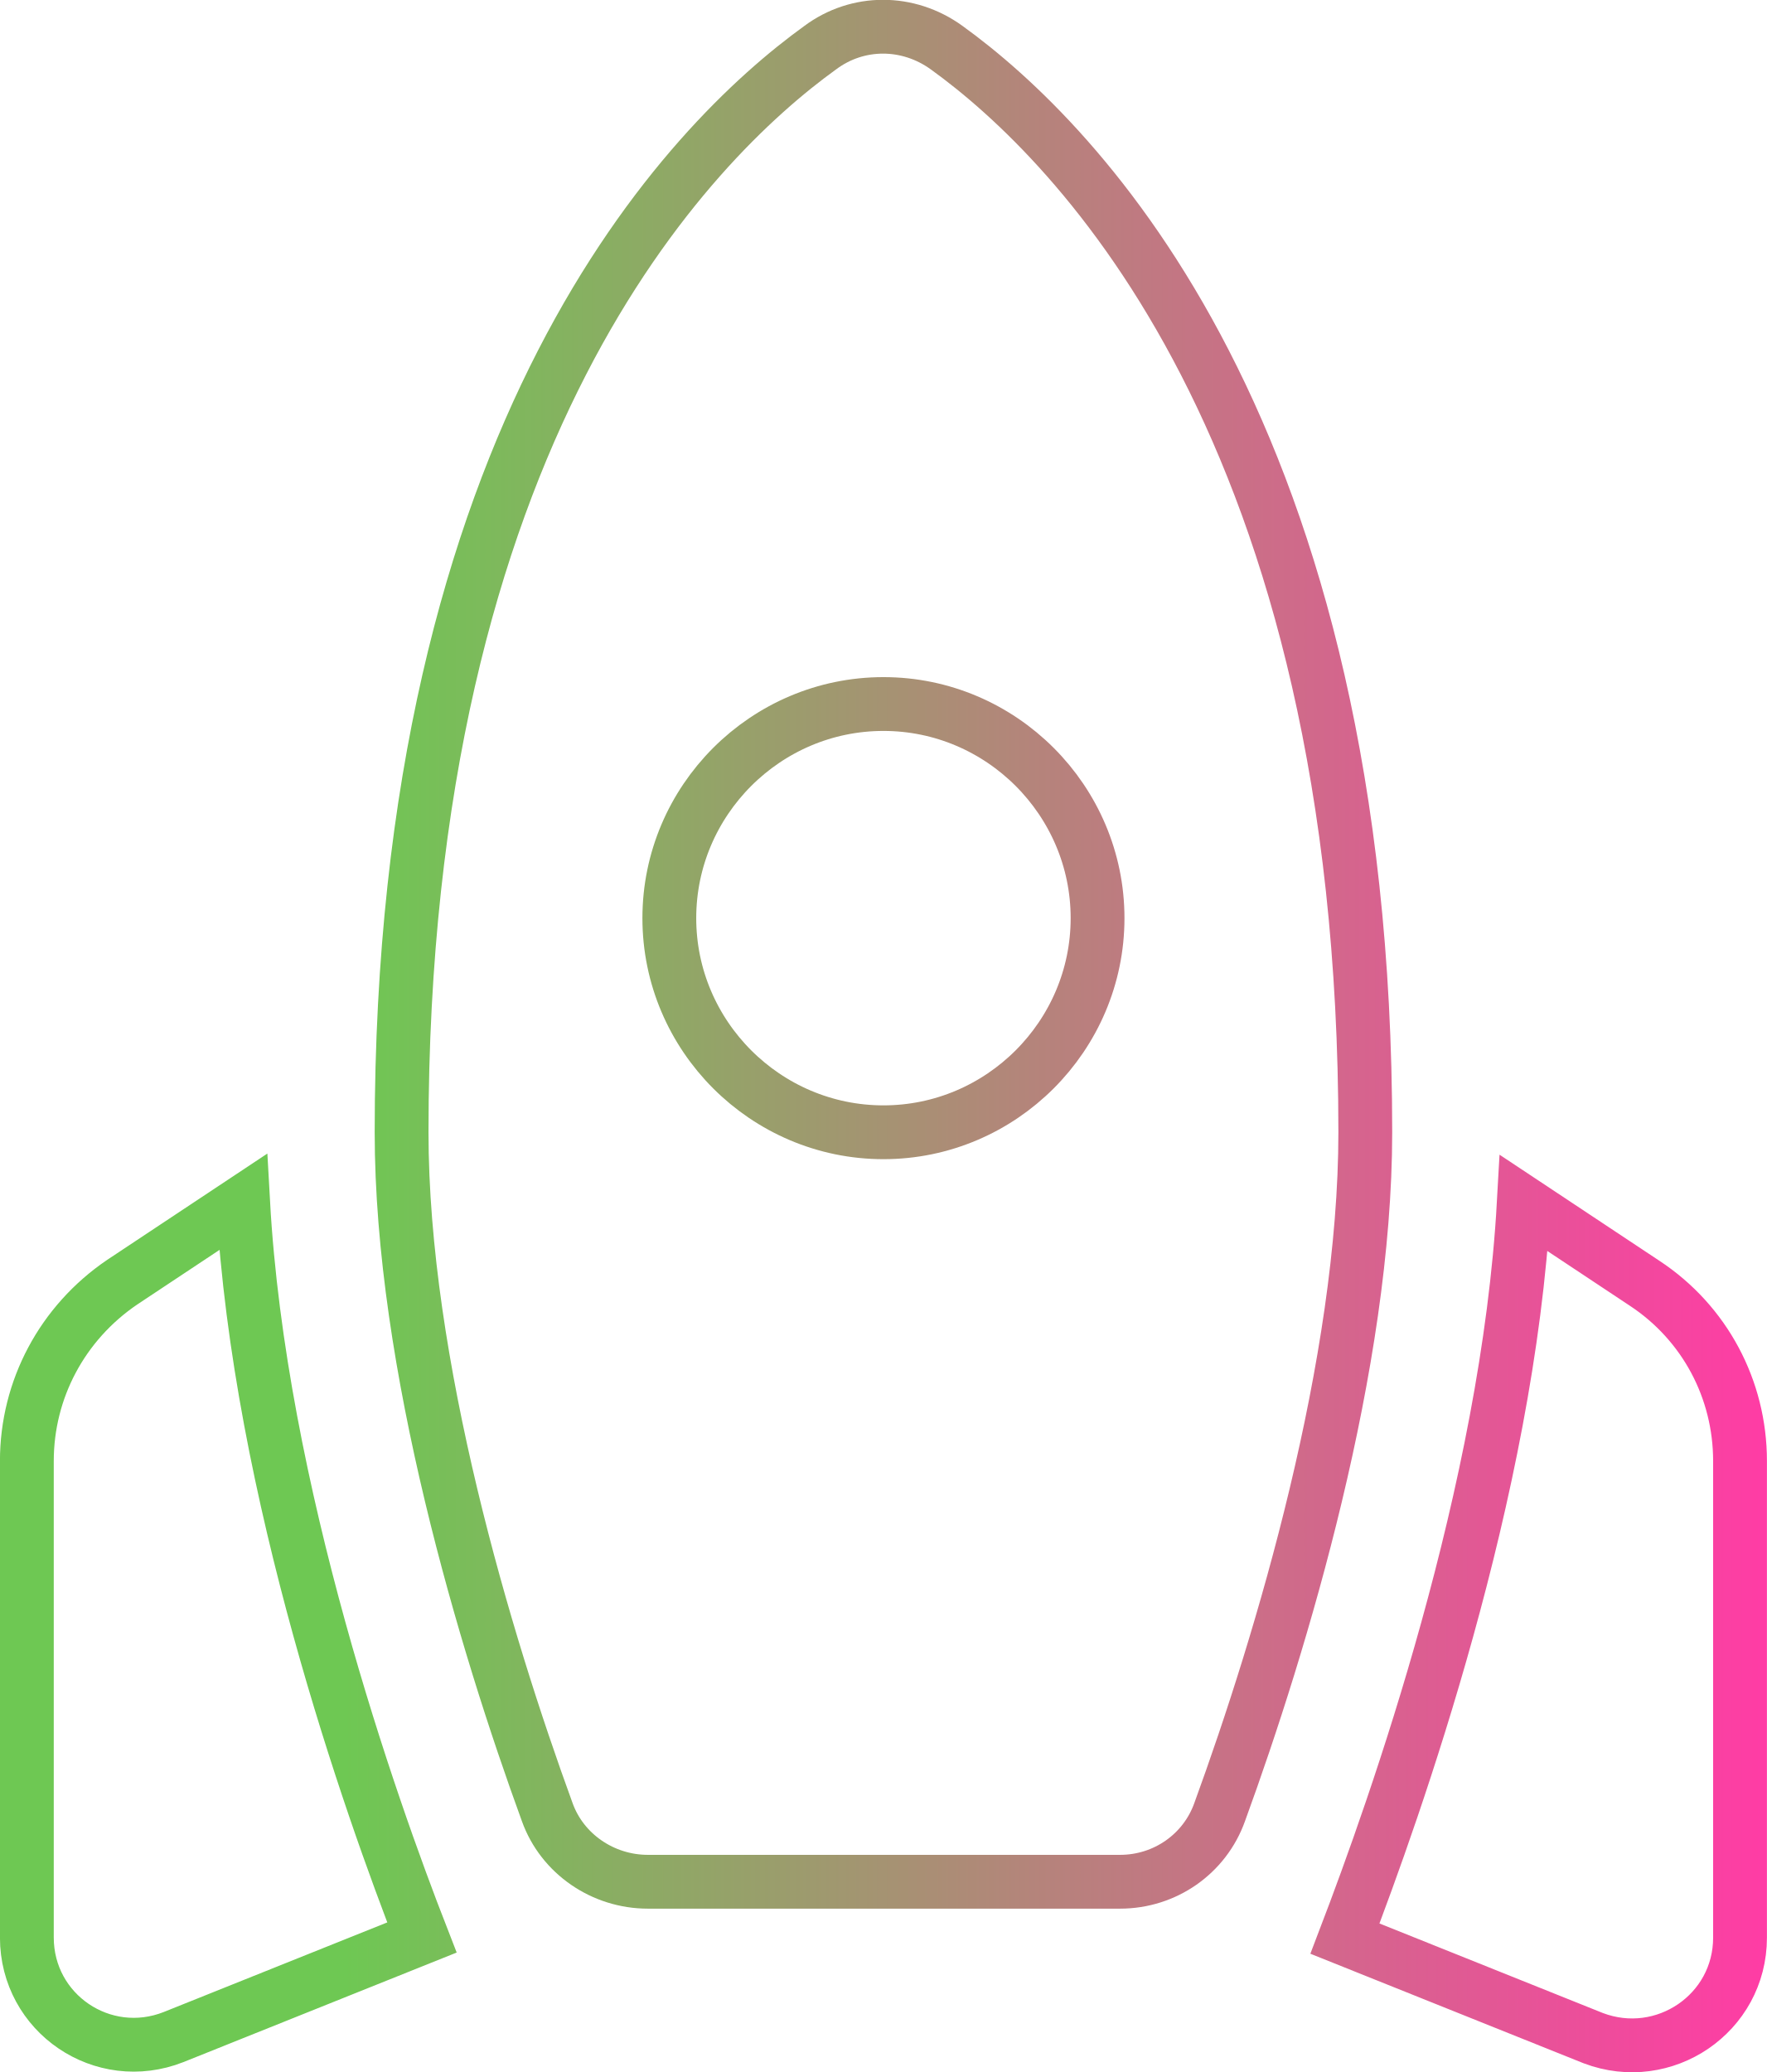
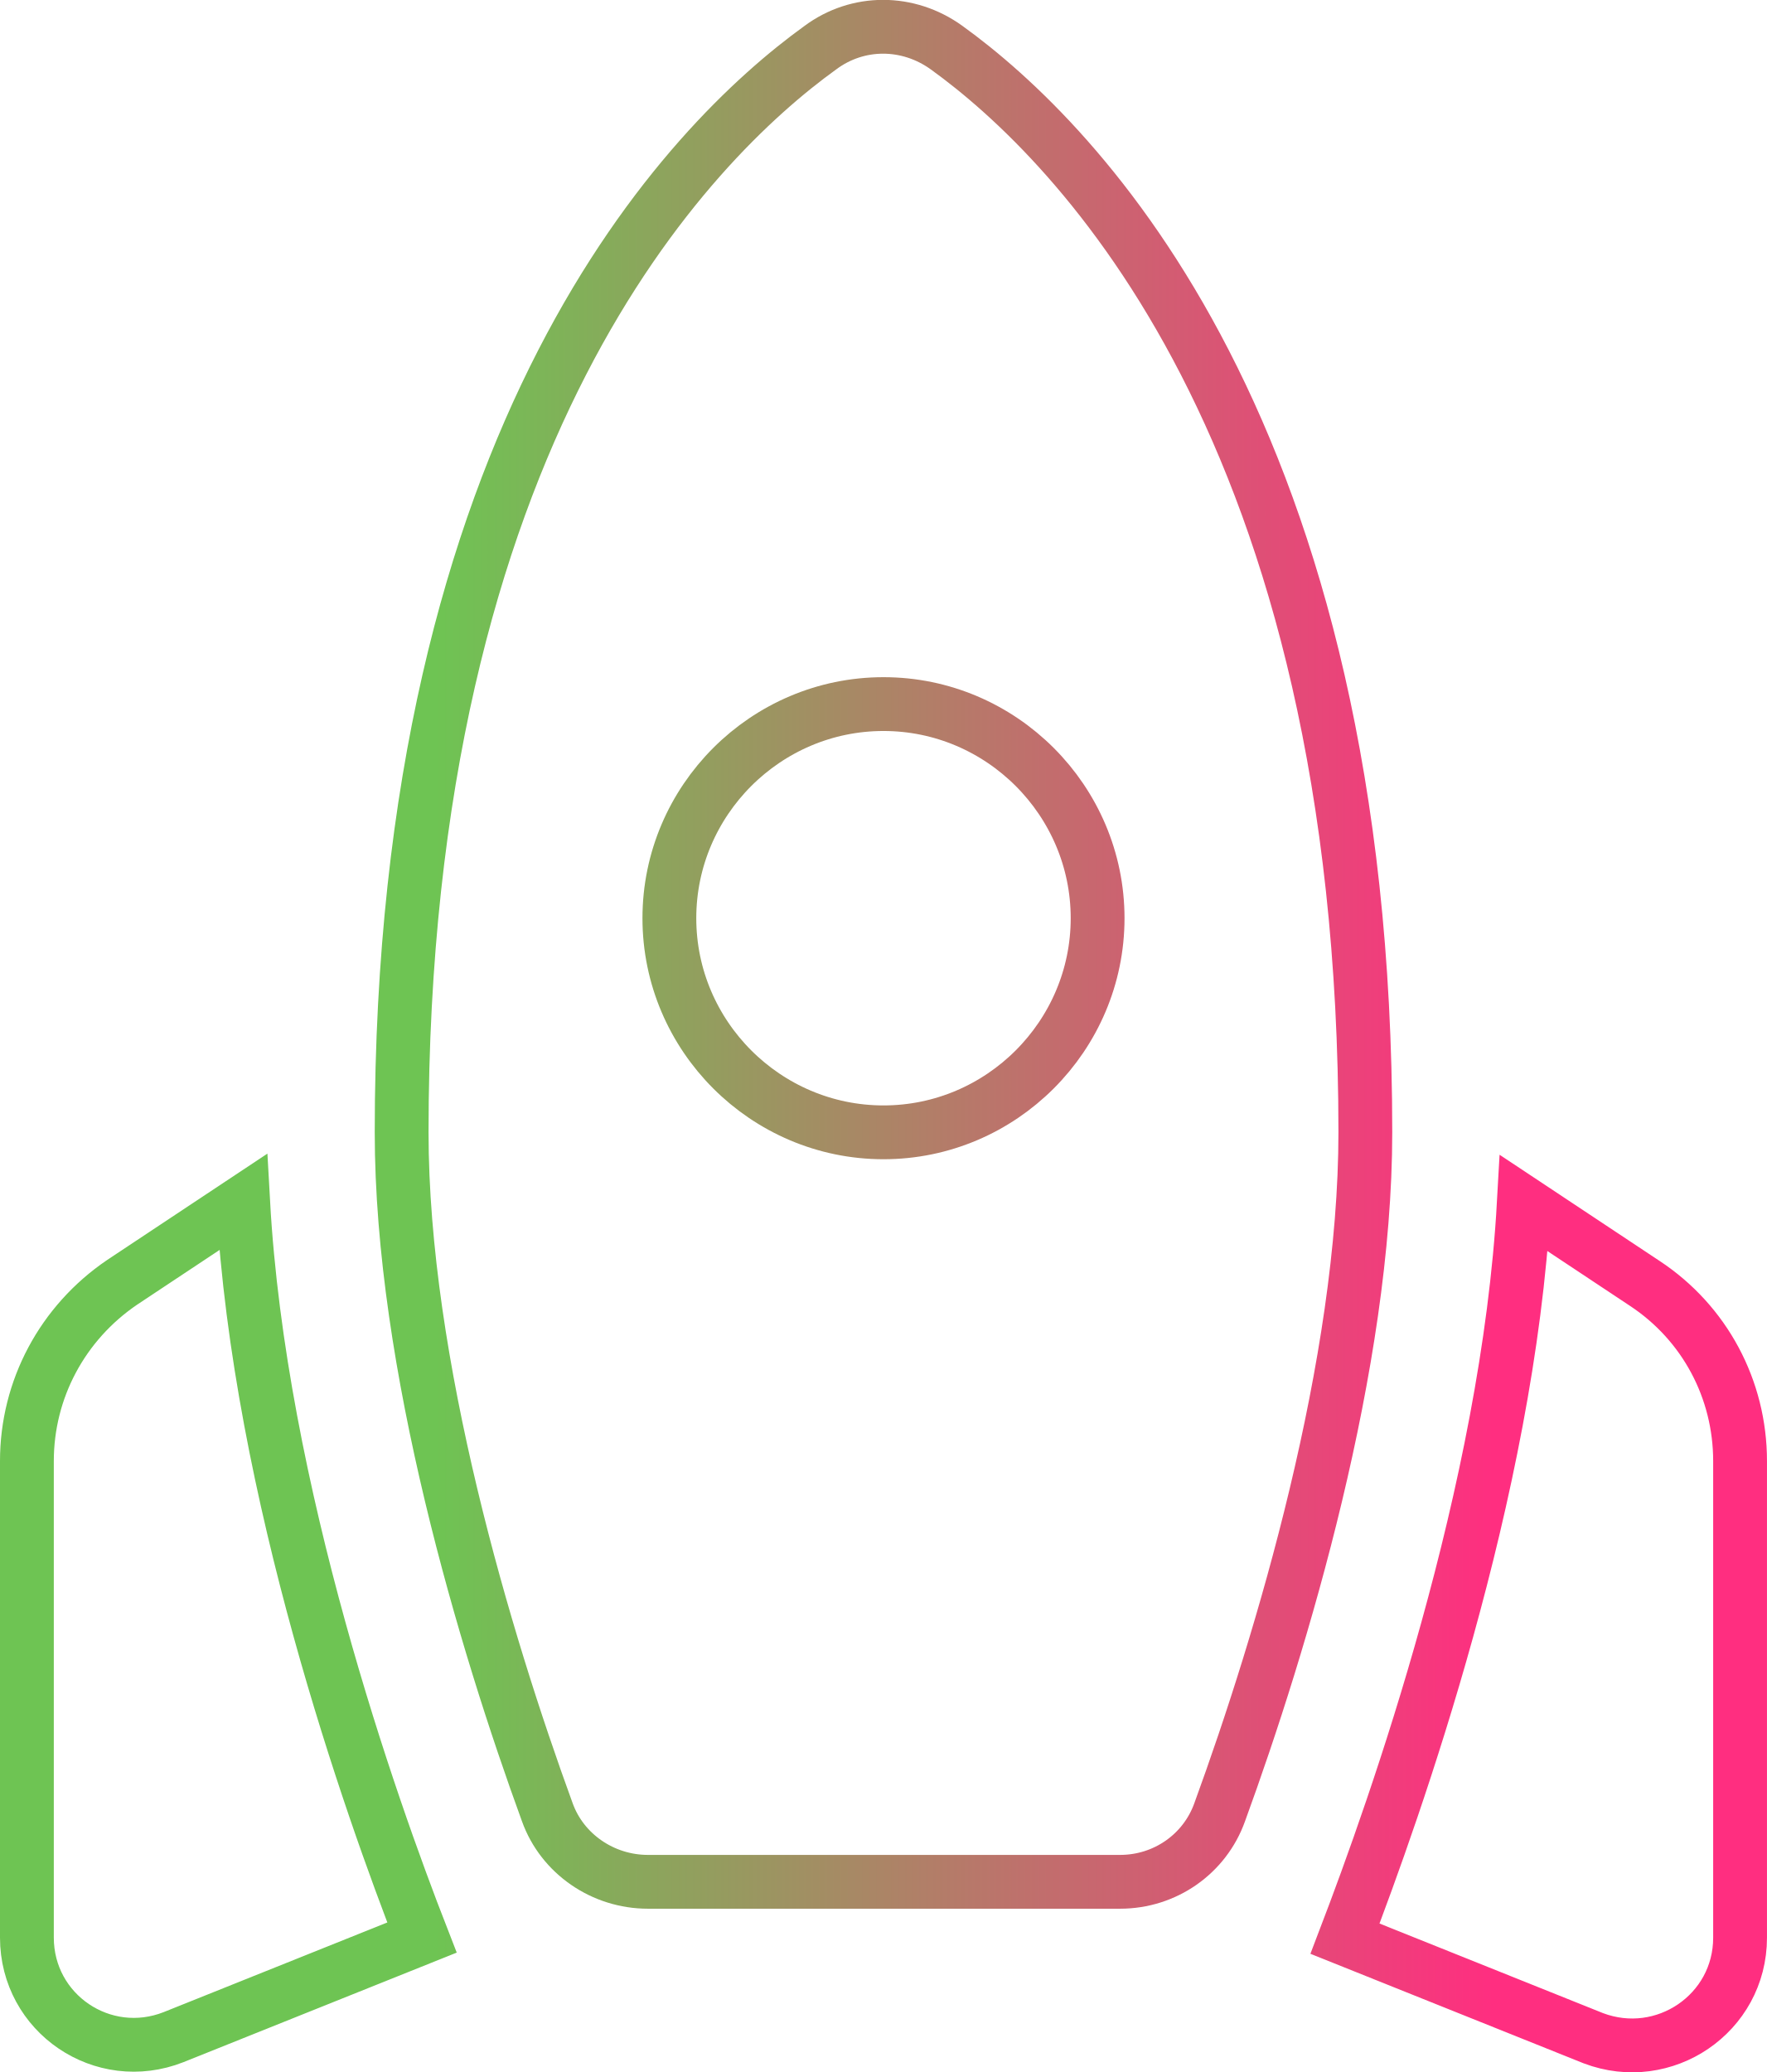
<svg xmlns="http://www.w3.org/2000/svg" xmlns:xlink="http://www.w3.org/1999/xlink" width="65.654" height="76.987" viewBox="0 0 17.371 20.369" version="1.1" id="svg122121" xml:space="preserve">
  <defs id="defs122118">
    <linearGradient id="linearGradient146138">
-       <stop style="stop-color:#6ec853;stop-opacity:1;" offset="0.194" id="stop146134" />
-       <stop style="stop-color:#ff3ca5;stop-opacity:1;" offset="1" id="stop146136" />
+       <stop style="stop-color:#6ec453;stop-opacity:1;" offset="0.246" id="stop146134" />
+       <stop style="stop-color:#ff2e80;stop-opacity:1;" offset="0.846" id="stop146136" />
    </linearGradient>
-     <linearGradient xlink:href="#linearGradient146138" id="linearGradient146140" x1="127.641" y1="55.572" x2="145.012" y2="55.572" gradientUnits="userSpaceOnUse" />
+     <linearGradient xlink:href="#linearGradient146138" id="linearGradient146140" x1="127.641" y1="55.572" x2="145.012" y2="55.572" gradientUnits="userSpaceOnUse" gradientTransform="translate(-31.64948,62.43842)" />
  </defs>
-   <g id="layer1" transform="translate(-127.641,-45.38708)">
-     <path d="m 135.705,45.855 c 0.368,-0.274 0.863,-0.274 1.242,0 1.284,0.926 4.116,3.779 4.116,10.663 0,2.274 -0.821,5.01 -1.432,6.684 -0.147,0.411 -0.537,0.684 -0.979,0.684 h -4.642 c -0.442,0 -0.842,-0.274 -0.989,-0.684 -0.611,-1.674 -1.432,-4.41 -1.432,-6.684 0,-6.884 2.832,-9.737 4.116,-10.663 z m 2.726,8.558 c 0,-1.158 -0.947,-2.105 -2.105,-2.105 -1.158,0 -2.105,0.947 -2.105,2.105 0,1.158 0.947,2.105 2.105,2.105 1.158,0 2.105,-0.947 2.105,-2.105 z m -6.642,10.021 c -0.505,-1.295 -1.6,-4.389 -1.758,-7.231 l -1.189,0.789 c -0.589,0.4 -0.937,1.053 -0.937,1.758 v 4.684 c 0,0.747 0.747,1.253 1.442,0.979 z m 12.958,0 v -4.684 c 0,-0.705 -0.347,-1.358 -0.937,-1.747 l -1.189,-0.789 c -0.158,2.832 -1.263,5.937 -1.758,7.231 l 2.442,0.979 c 0.695,0.263 1.442,-0.242 1.442,-0.989 z" id="path143947" style="fill:none;stroke:url(#linearGradient146140);stroke-width:0.529;stroke-dasharray:none;stroke-opacity:1" />
+   <g id="layer1" transform="translate(-95.99153,-107.8255)">
+     <path d="m 104.056,108.294 c 0.368,-0.274 0.863,-0.274 1.242,0 1.284,0.926 4.116,3.779 4.116,10.663 0,2.274 -0.821,5.01 -1.432,6.684 -0.147,0.411 -0.537,0.684 -0.979,0.684 h -4.642 c -0.442,0 -0.842,-0.274 -0.989,-0.684 -0.611,-1.674 -1.432,-4.41 -1.432,-6.684 0,-6.884 2.832,-9.737 4.116,-10.663 z m 2.726,8.558 c 0,-1.158 -0.947,-2.105 -2.105,-2.105 -1.158,0 -2.105,0.947 -2.105,2.105 0,1.158 0.947,2.105 2.105,2.105 1.158,0 2.105,-0.947 2.105,-2.105 z m -6.642,10.021 c -0.505,-1.295 -1.6,-4.389 -1.758,-7.231 l -1.189,0.789 c -0.589,0.4 -0.937,1.053 -0.937,1.758 v 4.684 c 0,0.747 0.747,1.253 1.442,0.979 z m 12.958,0 v -4.684 c 0,-0.705 -0.347,-1.358 -0.937,-1.747 l -1.189,-0.789 c -0.158,2.832 -1.263,5.937 -1.758,7.231 l 2.442,0.979 c 0.695,0.263 1.442,-0.242 1.442,-0.989 z" id="path143947" style="fill:none;stroke:url(#linearGradient146140);stroke-width:0.529;stroke-dasharray:none;stroke-opacity:1" />
  </g>
</svg>
